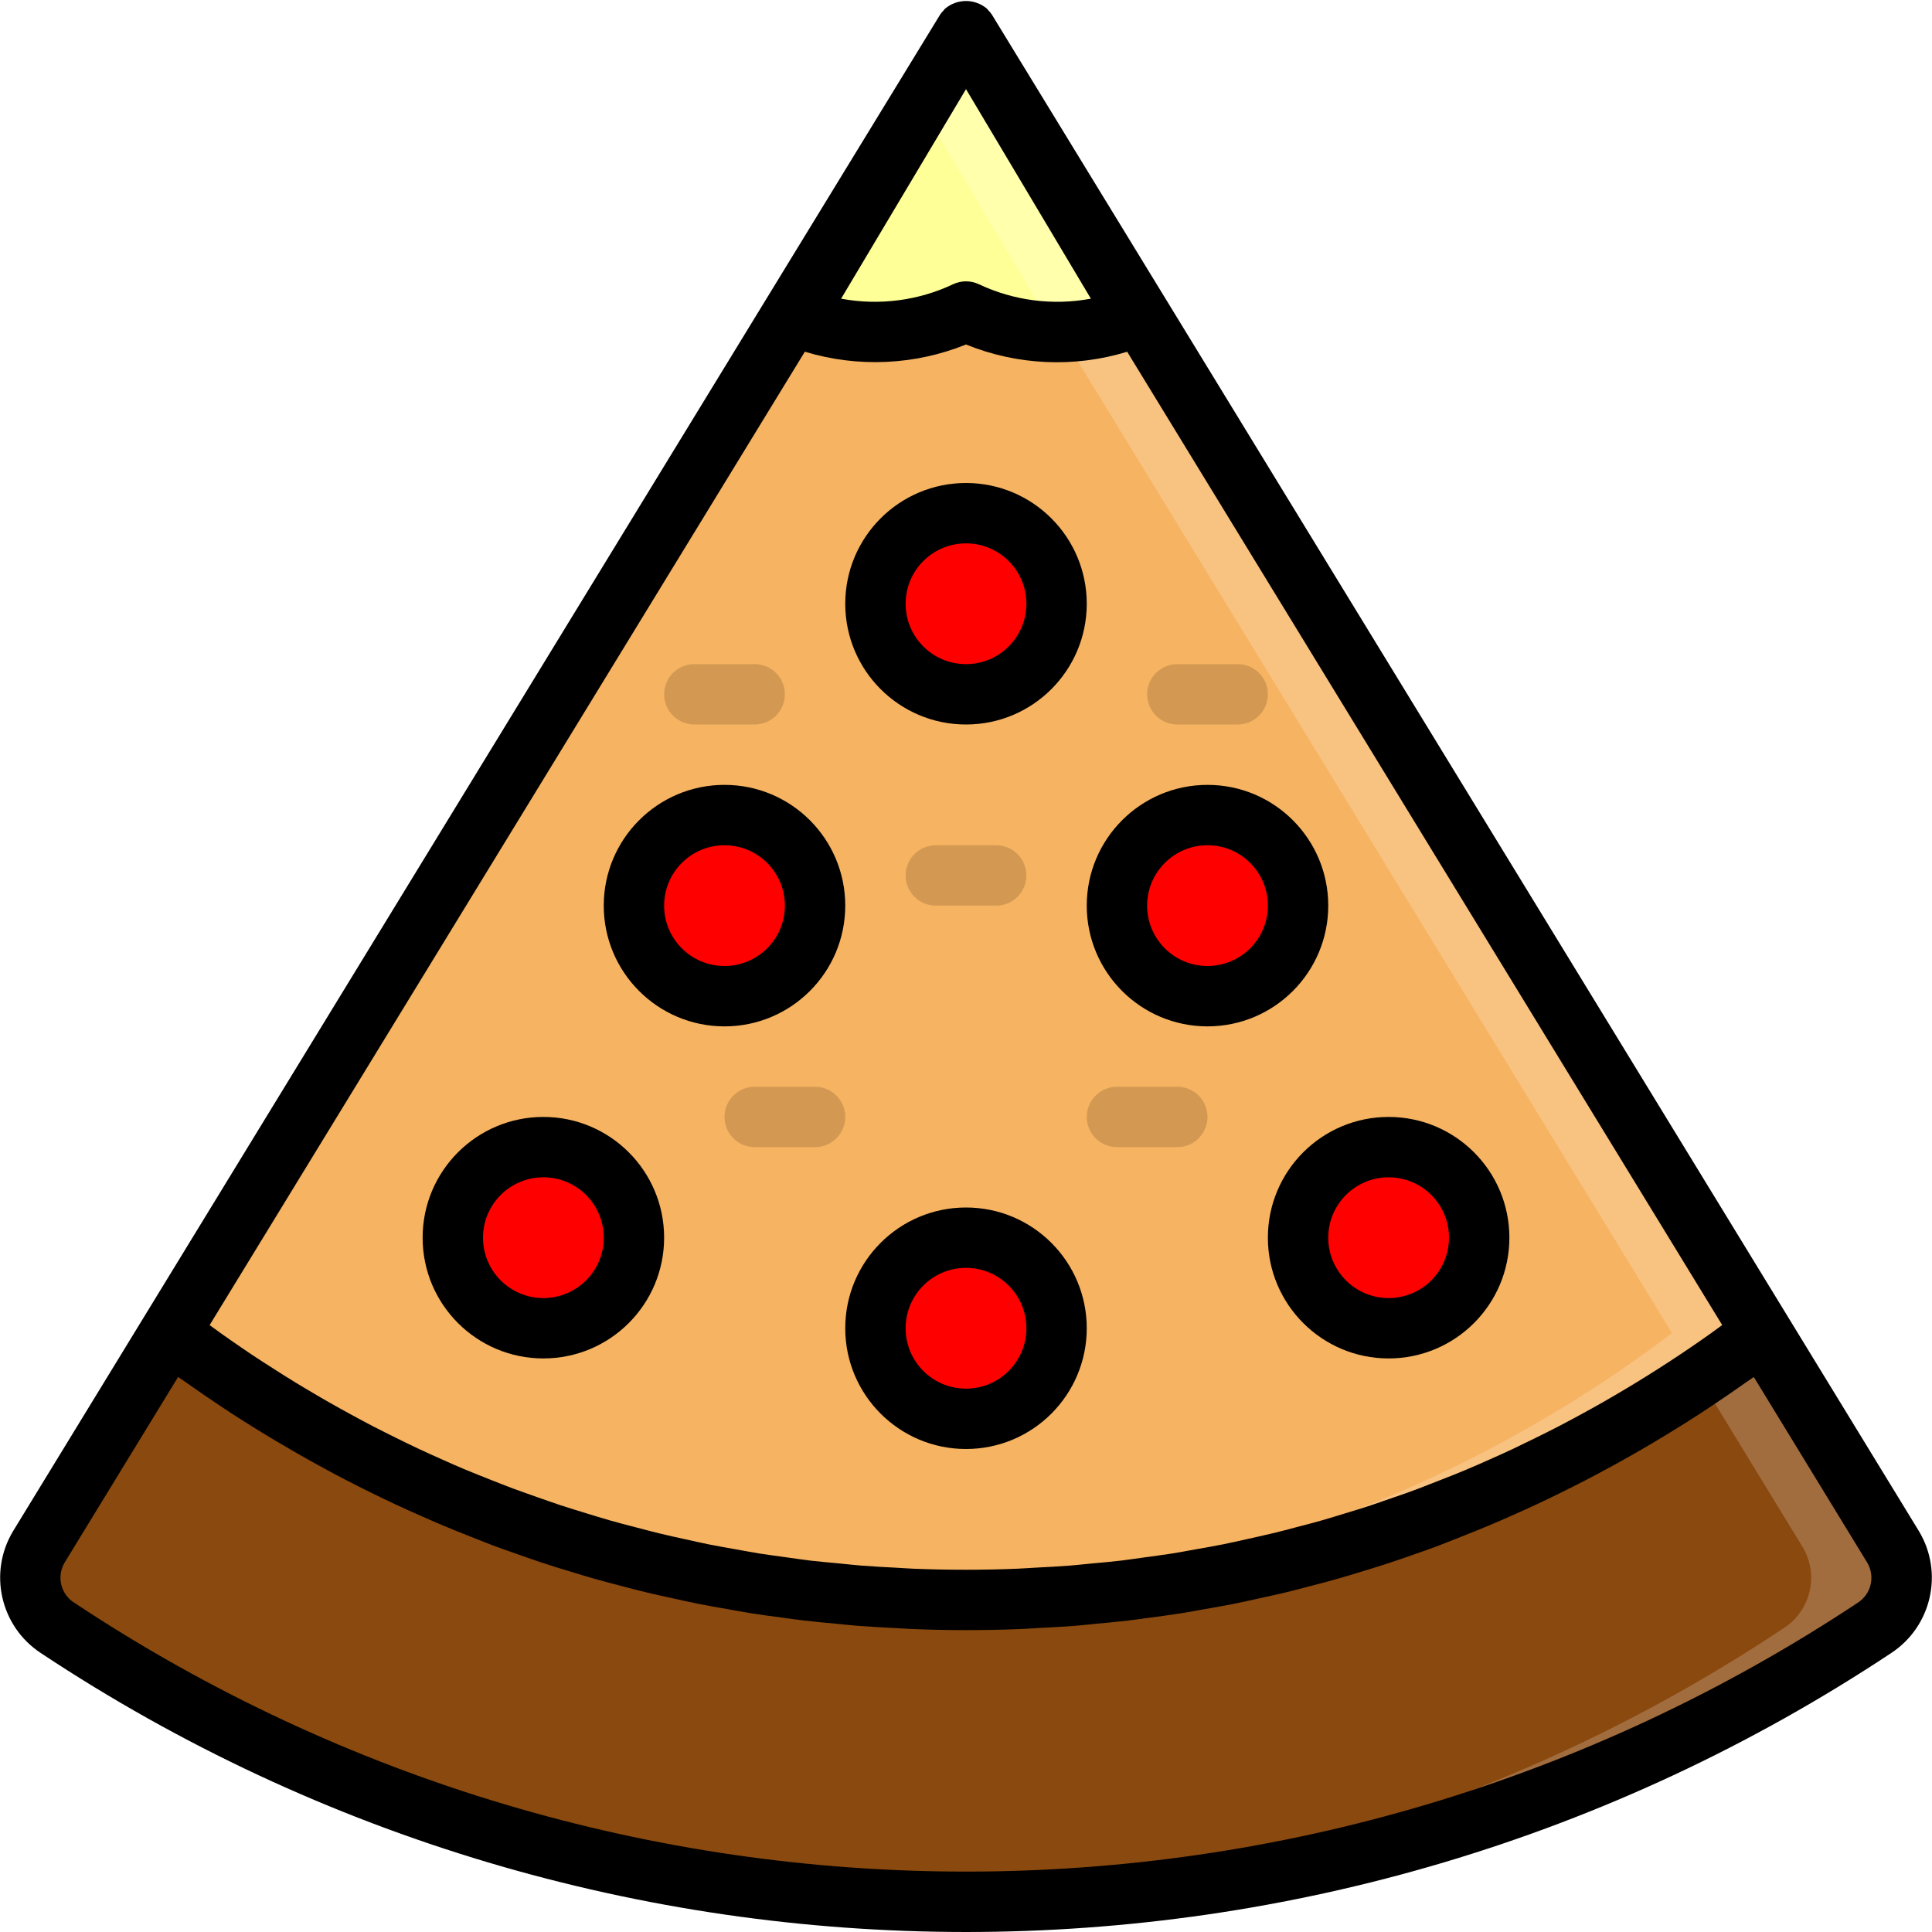
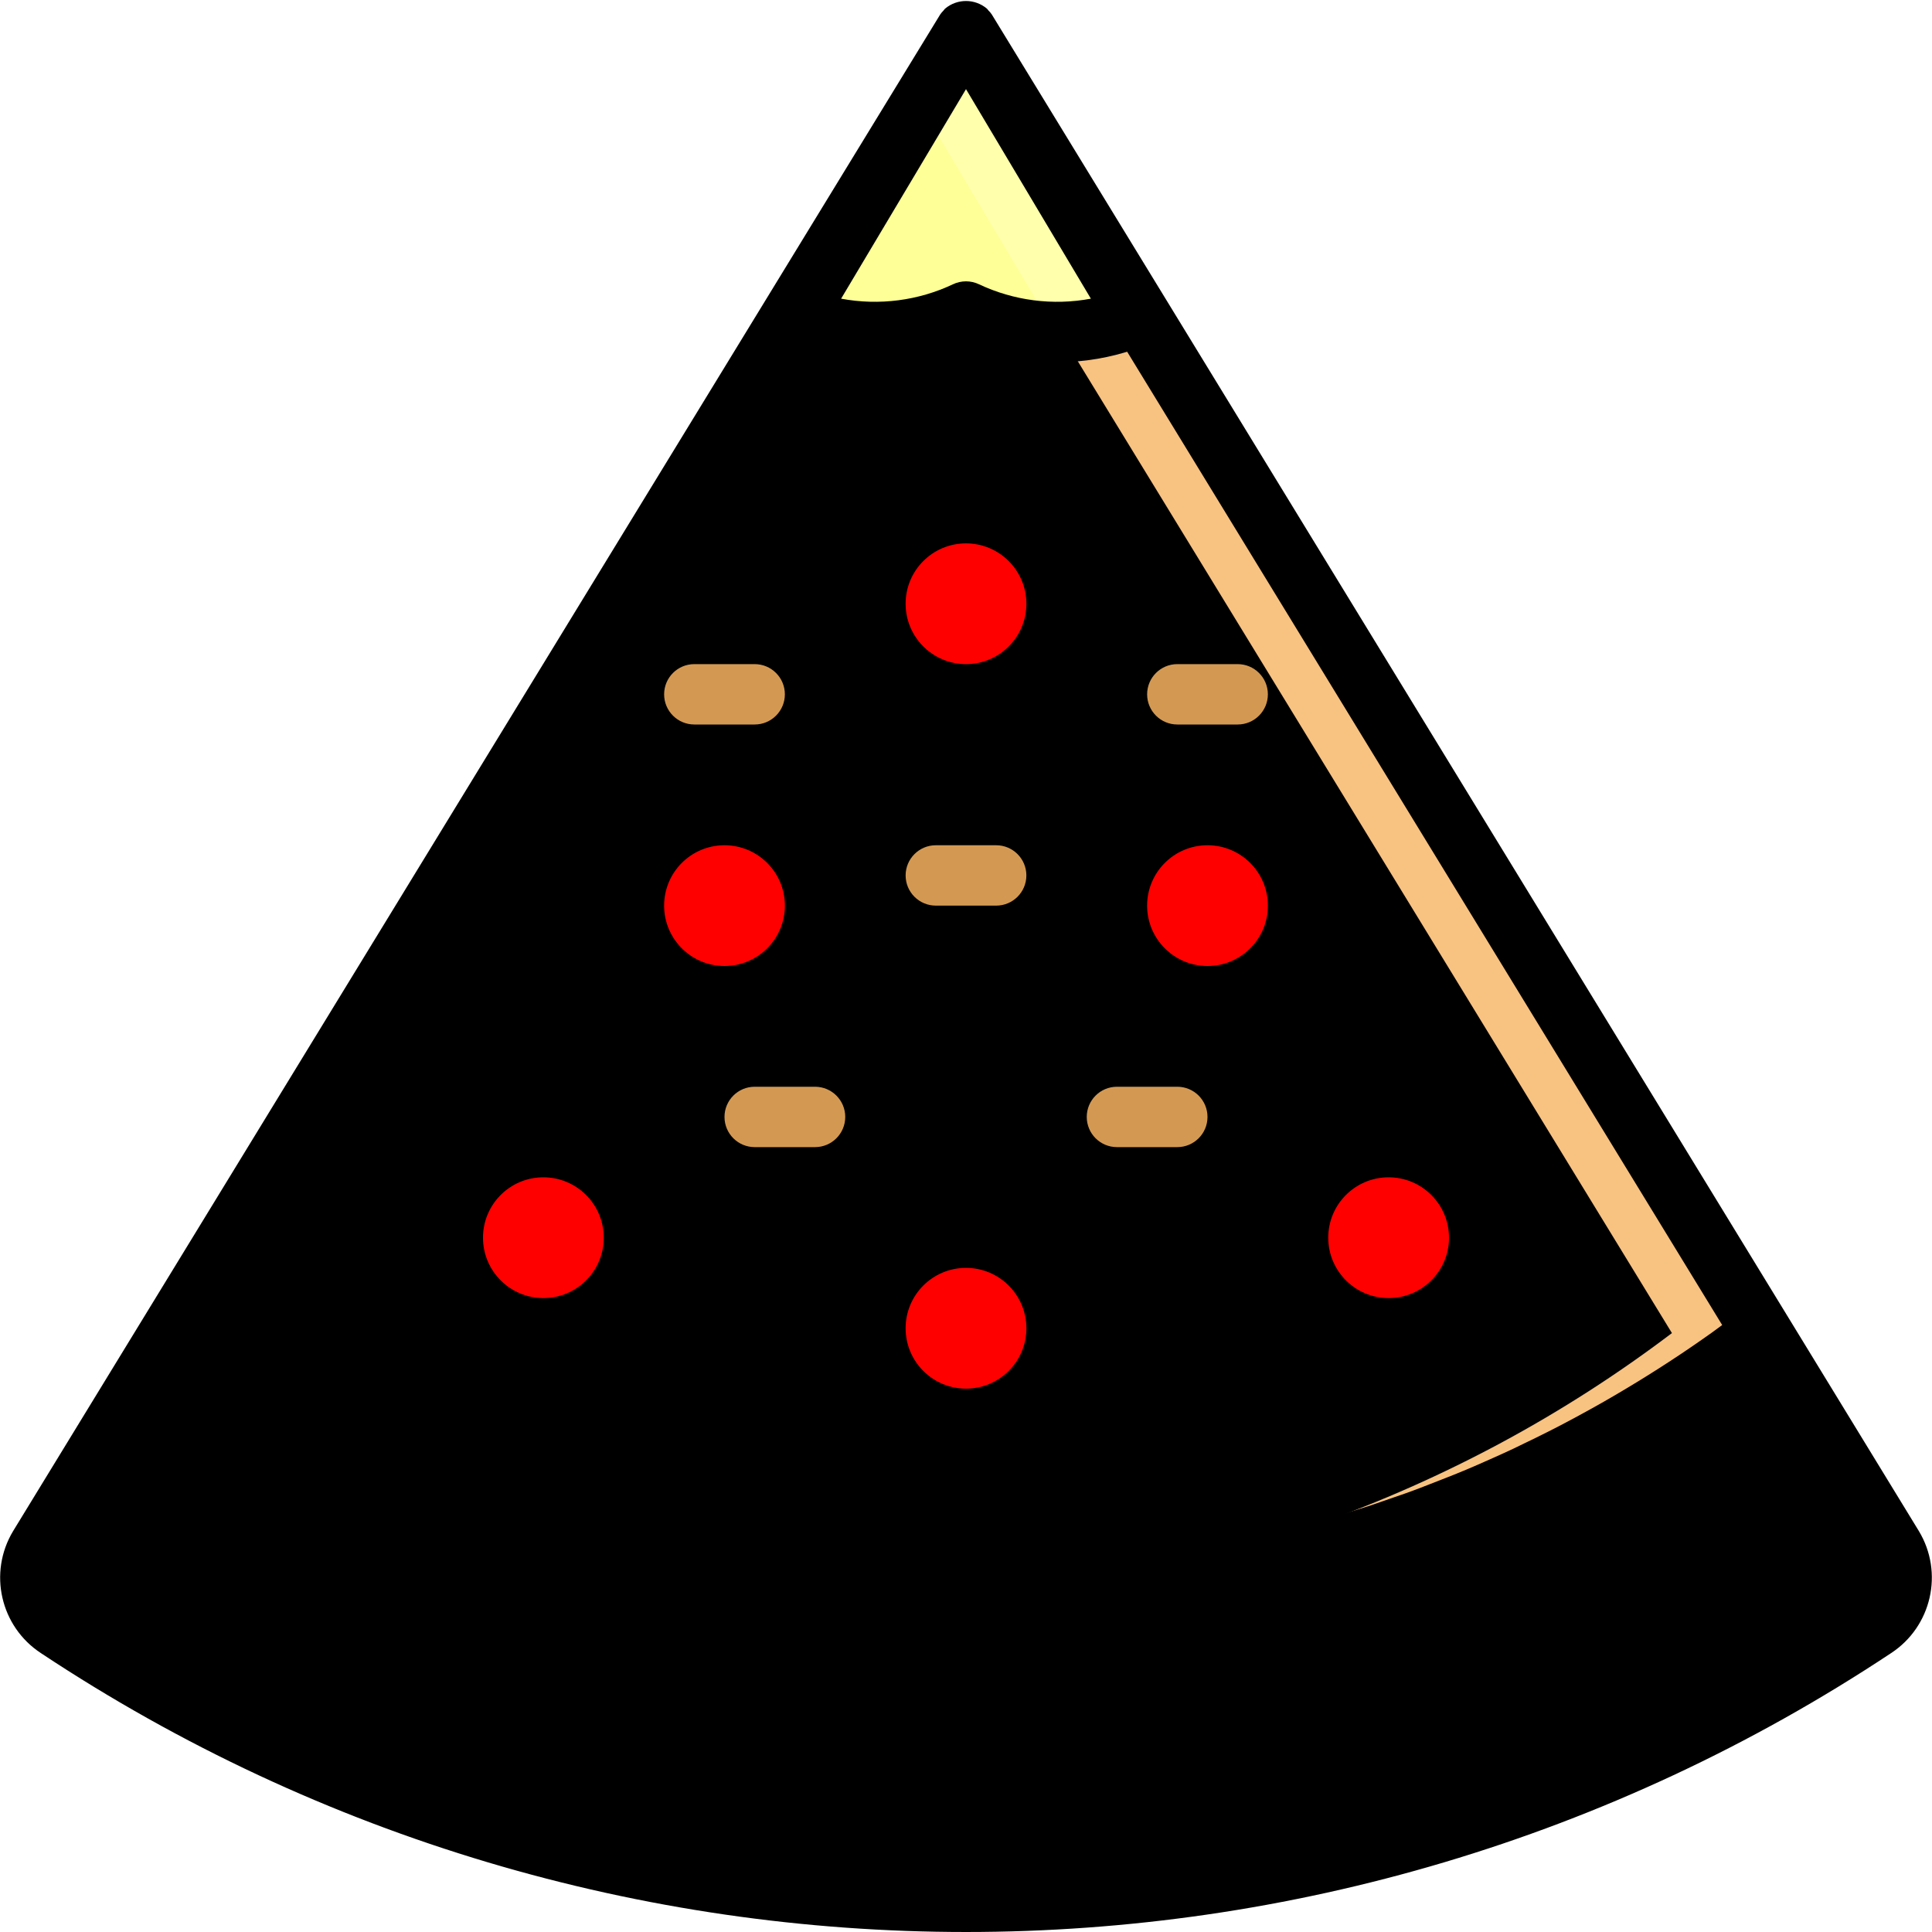
<svg xmlns="http://www.w3.org/2000/svg" viewBox="0 0 64 64">
  <defs>
    <style>.cls-1{fill:#8a490e;}.cls-2{fill:#a16d3e;}.cls-3{fill:#f6b361;}.cls-4{fill:#f8c281;}.cls-5{fill:#ffff97;}.cls-6{fill:#ffffac;}.cls-7{fill:red;}.cls-8{fill:#d39953;}</style>
  </defs>
  <g data-name="Layer 25" id="Layer_25">
-     <path class="cls-1" d="M32,53A43.539,43.539,0,0,1,5.615,44.16L1.288,51.239a1.983,1.983,0,0,0,.627,2.693,54.441,54.441,0,0,0,60.17,0,1.983,1.983,0,0,0,.627-2.693L58.385,44.16A43.539,43.539,0,0,1,32,53Z" />
-     <path class="cls-2" d="M62.712,51.239,58.385,44.16c-.681.516-1.382,1.006-2.094,1.483l3.421,5.6a1.983,1.983,0,0,1-.627,2.693A53.965,53.965,0,0,1,30.5,62.972c.5.013,1,.028,1.5.028a54.008,54.008,0,0,0,30.085-9.068A1.983,1.983,0,0,0,62.712,51.239Z" />
-     <path class="cls-3" d="M58.385,44.16a43.8,43.8,0,0,1-52.77,0L26.206,10.48,32,1l5.794,9.48Z" />
+     <path className="cls-1" d="M32,53A43.539,43.539,0,0,1,5.615,44.16L1.288,51.239a1.983,1.983,0,0,0,.627,2.693,54.441,54.441,0,0,0,60.17,0,1.983,1.983,0,0,0,.627-2.693L58.385,44.16A43.539,43.539,0,0,1,32,53Z" />
+     <path className="cls-2" d="M62.712,51.239,58.385,44.16c-.681.516-1.382,1.006-2.094,1.483l3.421,5.6a1.983,1.983,0,0,1-.627,2.693A53.965,53.965,0,0,1,30.5,62.972c.5.013,1,.028,1.5.028a54.008,54.008,0,0,0,30.085-9.068A1.983,1.983,0,0,0,62.712,51.239Z" />
+     <path className="cls-3" d="M58.385,44.16a43.8,43.8,0,0,1-52.77,0L26.206,10.48,32,1l5.794,9.48Z" />
    <path class="cls-4" d="M37.794,10.48,32,1,30.5,3.454l4.294,7.026L55.385,44.16A43.523,43.523,0,0,1,30.5,52.969c.5.017,1,.031,1.5.031a43.547,43.547,0,0,0,26.385-8.84Z" />
    <path class="cls-5" d="M37.65,10.48A6.88,6.88,0,0,1,35,11a6.986,6.986,0,0,1-3-.68A6.986,6.986,0,0,1,29,11a6.88,6.88,0,0,1-2.65-.52L32,1Z" />
    <path class="cls-6" d="M32,1,30.5,3.517l4.15,6.963a6.757,6.757,0,0,1-1.143.353,6.92,6.92,0,0,0,4.143-.353Z" />
    <path d="M63.565,50.718l-4.327-7.079L32.867.5,32.859.488h0L32.854.479a.792.792,0,0,0-.111-.132c-.017-.019-.03-.042-.048-.059a1.075,1.075,0,0,0-1.39,0c-.019.018-.033.042-.051.062a.849.849,0,0,0-.108.129l-.005.008h0L31.133.5,4.762,43.639.435,50.718a2.989,2.989,0,0,0,.924,4.046,55.445,55.445,0,0,0,61.282,0A2.989,2.989,0,0,0,63.565,50.718ZM56.7,44.15c-.224.159-.448.316-.674.47q-.366.251-.737.492c-.232.151-.465.3-.7.447s-.495.306-.745.455-.478.284-.719.421-.5.282-.755.42-.489.265-.735.392-.513.261-.771.388-.5.245-.747.362-.521.239-.782.355-.508.226-.764.333-.529.217-.8.322-.512.2-.77.3-.544.2-.817.292-.516.182-.775.268c-.276.09-.554.175-.832.26-.26.079-.52.161-.781.235-.284.081-.569.155-.855.229-.259.068-.518.139-.778.2-.292.071-.587.133-.88.2-.258.057-.515.116-.774.168-.3.061-.609.113-.914.167-.252.045-.5.093-.756.134-.318.05-.638.091-.958.135-.244.033-.486.07-.731.1-.336.04-.674.07-1.012.1-.231.022-.461.049-.693.067-.375.03-.754.048-1.131.068-.2.01-.391.026-.587.034Q32.869,52,32,52t-1.731-.034c-.2-.008-.391-.024-.587-.034-.377-.02-.756-.038-1.131-.068-.232-.018-.462-.045-.693-.067-.338-.032-.676-.062-1.012-.1-.245-.029-.488-.066-.732-.1-.319-.044-.639-.085-.957-.135-.253-.041-.5-.089-.757-.134-.3-.054-.61-.106-.913-.167-.259-.052-.516-.111-.774-.168-.293-.065-.588-.127-.88-.2-.26-.063-.519-.134-.778-.2-.286-.074-.571-.148-.855-.229-.261-.074-.521-.156-.781-.235-.278-.085-.556-.17-.832-.26-.259-.086-.517-.178-.775-.268-.273-.1-.546-.191-.817-.292s-.514-.2-.77-.3-.531-.211-.8-.322-.51-.22-.764-.333-.523-.233-.782-.355-.5-.239-.748-.362-.514-.255-.769-.387-.492-.26-.736-.393-.505-.277-.755-.42-.48-.279-.719-.421-.5-.3-.745-.455-.467-.3-.7-.447-.493-.325-.737-.492c-.226-.154-.45-.311-.674-.47-.118-.084-.235-.17-.352-.256L26.661,11.651A8.039,8.039,0,0,0,32,11.412a7.985,7.985,0,0,0,5.339.24L57.05,43.894C56.933,43.98,56.816,44.066,56.7,44.15ZM36.137,9.894a6.07,6.07,0,0,1-3.709-.478,1,1,0,0,0-.856,0,6.073,6.073,0,0,1-3.709.478L32,2.953ZM61.529,53.1a53.442,53.442,0,0,1-59.058,0,.981.981,0,0,1-.329-1.34L5.9,45.614c.105.075.213.145.318.219.222.158.446.312.671.465q.4.275.811.541c.228.148.458.293.688.437q.411.256.824.5.352.208.706.411c.279.159.558.314.84.466q.358.2.72.383.423.219.851.428c.245.121.491.24.738.355.287.135.575.264.865.392.249.11.5.22.749.325.292.123.585.24.879.356.253.1.507.2.762.3.3.11.594.215.893.319.256.09.512.18.771.265.3.1.6.191.909.284.259.079.517.159.778.233.308.088.618.168.929.249.259.068.517.138.777.2.316.076.633.144.951.214.26.056.518.116.779.168.324.065.651.121.976.178.257.046.512.094.769.135.337.054.676.1,1.014.143.251.034.5.073.752.1.356.043.715.074,1.074.108.235.022.469.049.7.068.4.031.8.051,1.2.072.2.01.4.026.6.034Q31.093,54,32,54t1.807-.036c.2-.008.4-.024.595-.034.4-.021.8-.041,1.2-.072.235-.018.469-.046.7-.068.359-.034.718-.065,1.075-.108.252-.029.5-.068.752-.1.338-.045.677-.089,1.014-.143.257-.041.512-.089.769-.135.325-.057.652-.113.976-.178.261-.052.519-.112.779-.168.318-.07.635-.138.951-.214.26-.063.518-.133.777-.2.311-.081.621-.161.929-.249.261-.074.519-.154.778-.233.3-.093.608-.185.909-.284.259-.085.515-.175.771-.265.3-.1.6-.209.893-.319.255-.1.508-.2.761-.3.295-.117.588-.234.88-.357.251-.105.5-.214.749-.324.289-.129.578-.258.865-.393.247-.115.493-.234.738-.355q.427-.21.851-.428.361-.187.72-.383c.282-.152.561-.307.84-.466q.354-.2.706-.411.414-.246.824-.5c.23-.144.46-.289.688-.437q.408-.266.811-.541c.225-.153.449-.307.671-.465.105-.074.213-.144.318-.219l3.756,6.147A.981.981,0,0,1,61.529,53.1Z" />
    <circle class="cls-7" cx="32" cy="20" r="3" />
    <path d="M32,24a4,4,0,1,1,4-4A4,4,0,0,1,32,24Zm0-6a2,2,0,1,0,2,2A2,2,0,0,0,32,18Z" />
    <circle class="cls-7" cx="18" cy="41" r="3" />
    <path d="M18,45a4,4,0,1,1,4-4A4,4,0,0,1,18,45Zm0-6a2,2,0,1,0,2,2A2,2,0,0,0,18,39Z" />
    <circle class="cls-7" cx="46" cy="41" r="3" />
    <path d="M46,45a4,4,0,1,1,4-4A4,4,0,0,1,46,45Zm0-6a2,2,0,1,0,2,2A2,2,0,0,0,46,39Z" />
    <circle class="cls-7" cx="32" cy="44" r="3" />
    <path d="M32,48a4,4,0,1,1,4-4A4,4,0,0,1,32,48Zm0-6a2,2,0,1,0,2,2A2,2,0,0,0,32,42Z" />
    <circle class="cls-7" cx="24" cy="30" r="3" />
    <path d="M24,34a4,4,0,1,1,4-4A4,4,0,0,1,24,34Zm0-6a2,2,0,1,0,2,2A2,2,0,0,0,24,28Z" />
    <circle class="cls-7" cx="40" cy="30" r="3" />
    <path d="M40,34a4,4,0,1,1,4-4A4,4,0,0,1,40,34Zm0-6a2,2,0,1,0,2,2A2,2,0,0,0,40,28Z" />
    <path class="cls-8" d="M27,38H25a1,1,0,0,1,0-2h2a1,1,0,0,1,0,2Z" />
    <path class="cls-8" d="M39,38H37a1,1,0,0,1,0-2h2a1,1,0,0,1,0,2Z" />
    <path class="cls-8" d="M33,30H31a1,1,0,0,1,0-2h2a1,1,0,0,1,0,2Z" />
    <path class="cls-8" d="M25,24H23a1,1,0,0,1,0-2h2a1,1,0,0,1,0,2Z" />
    <path class="cls-8" d="M41,24H39a1,1,0,0,1,0-2h2a1,1,0,0,1,0,2Z" />
  </g>
</svg>
